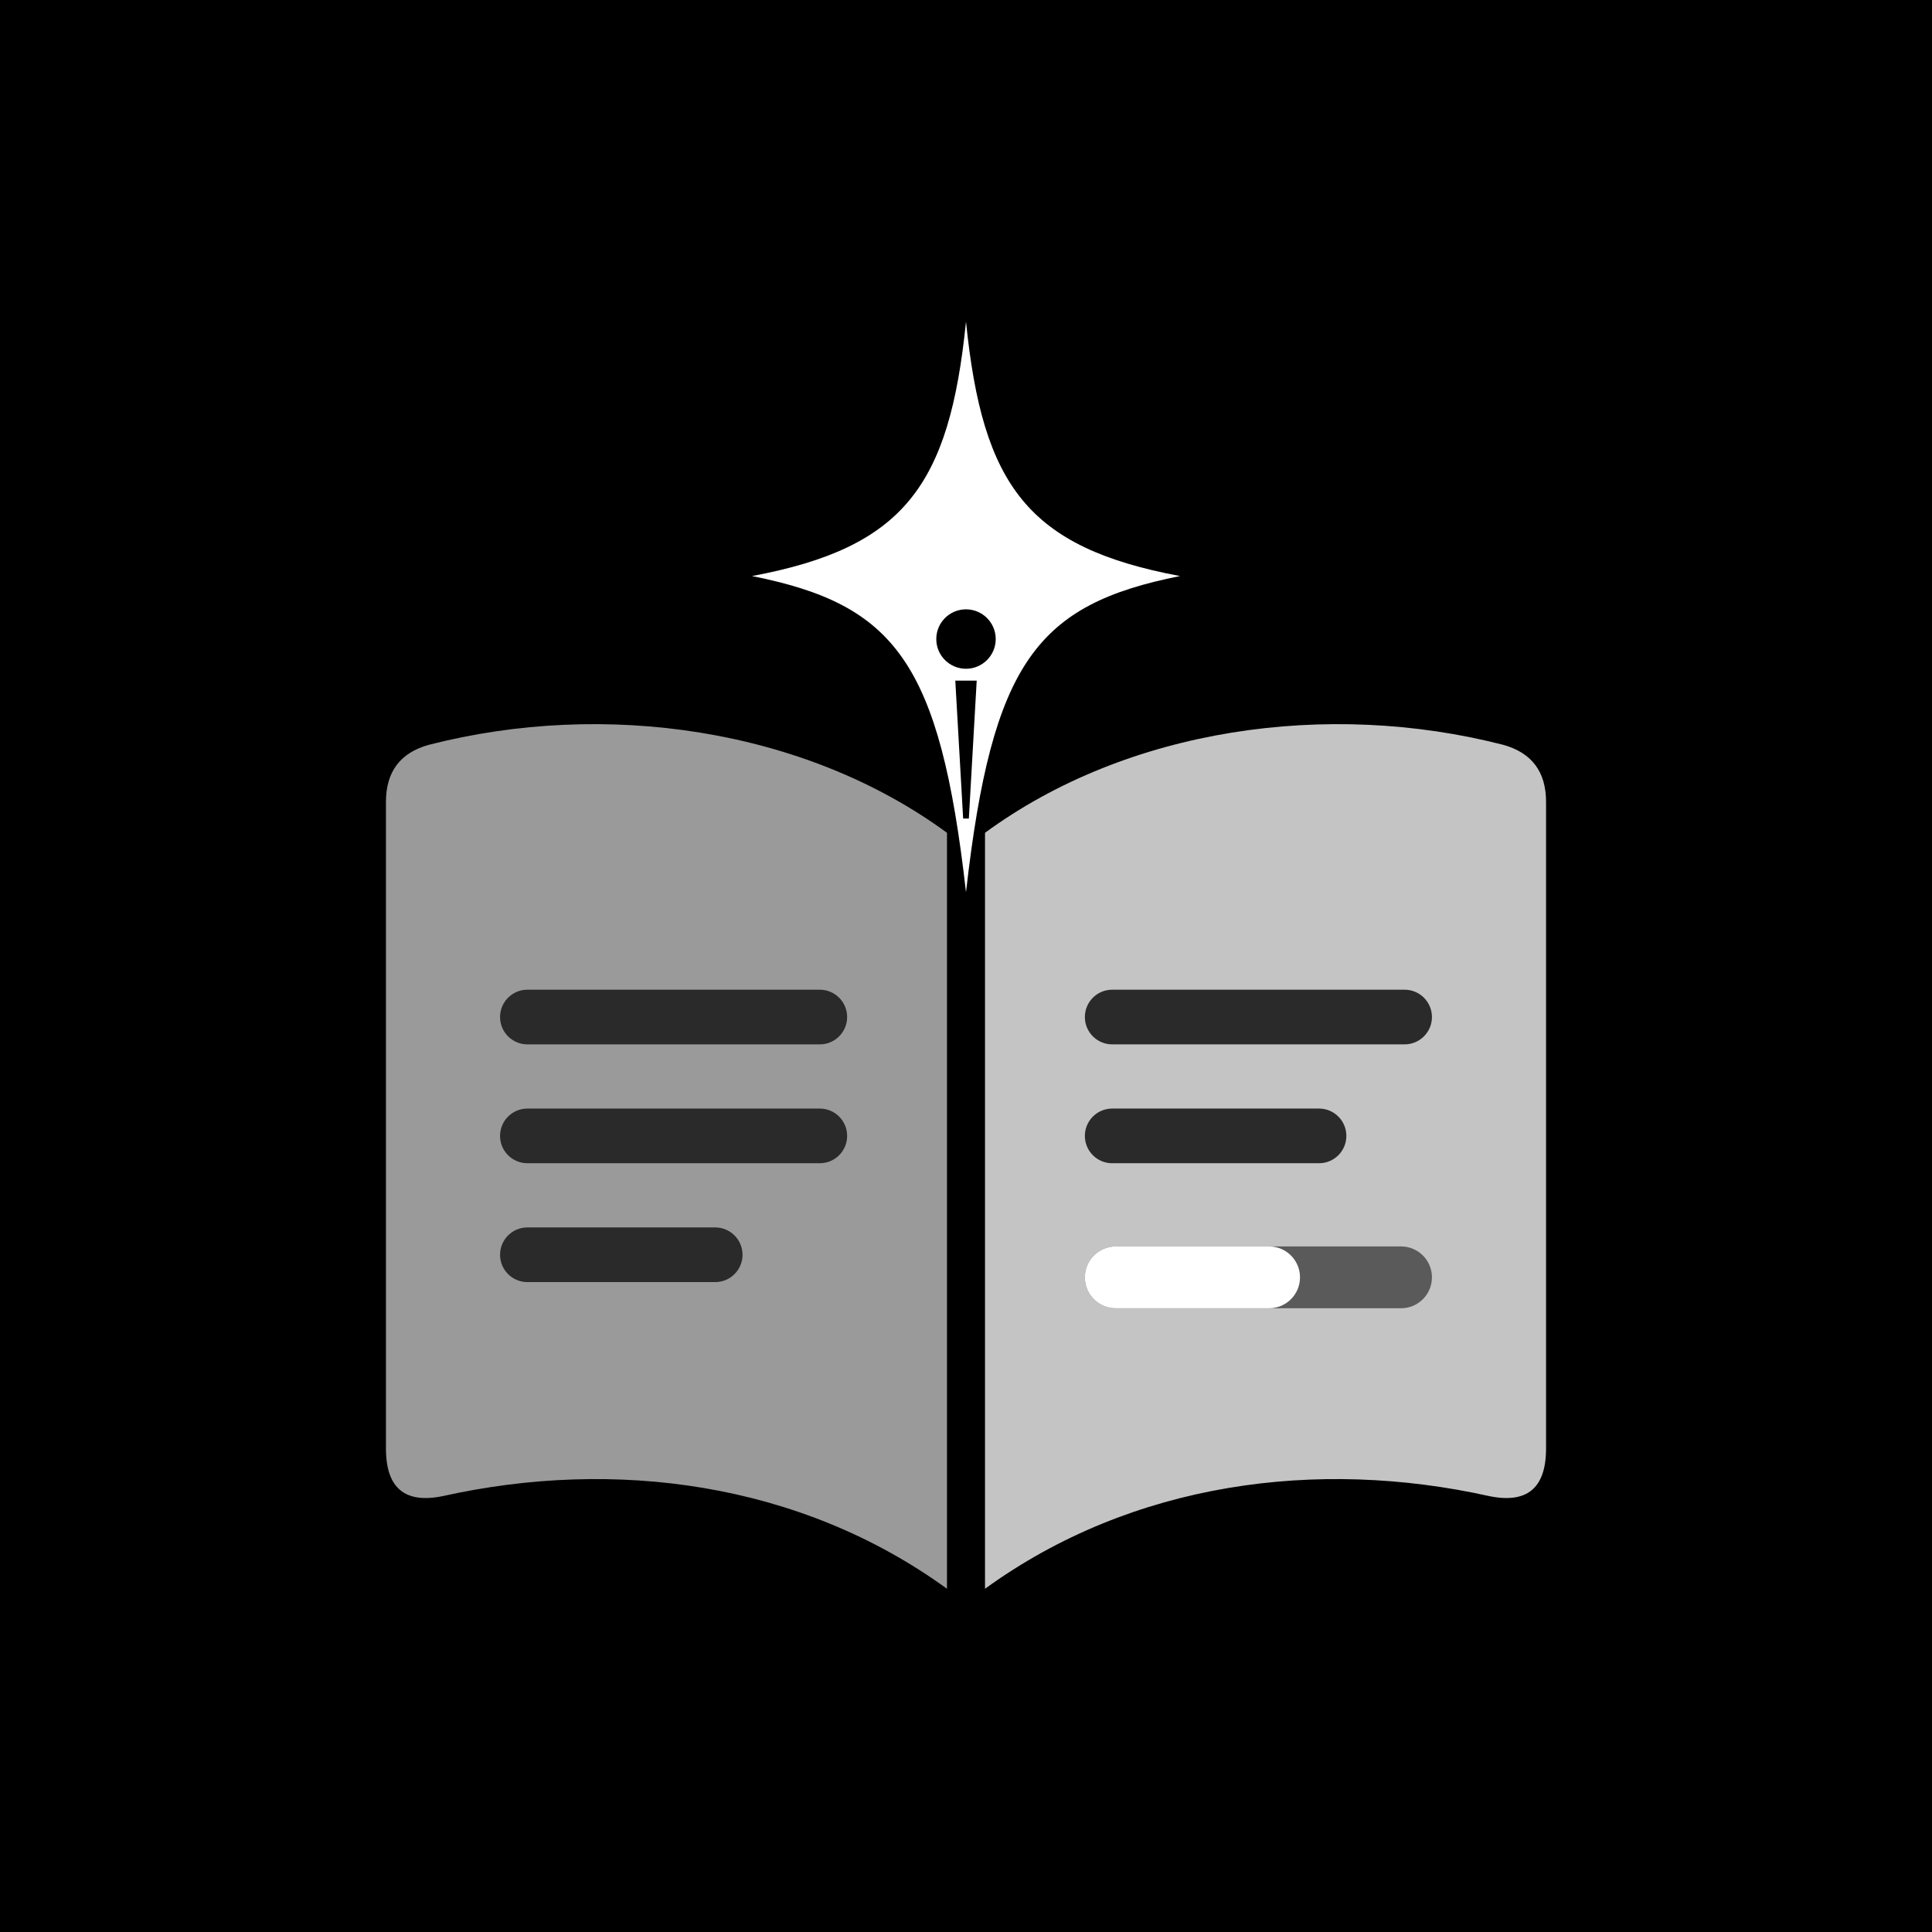
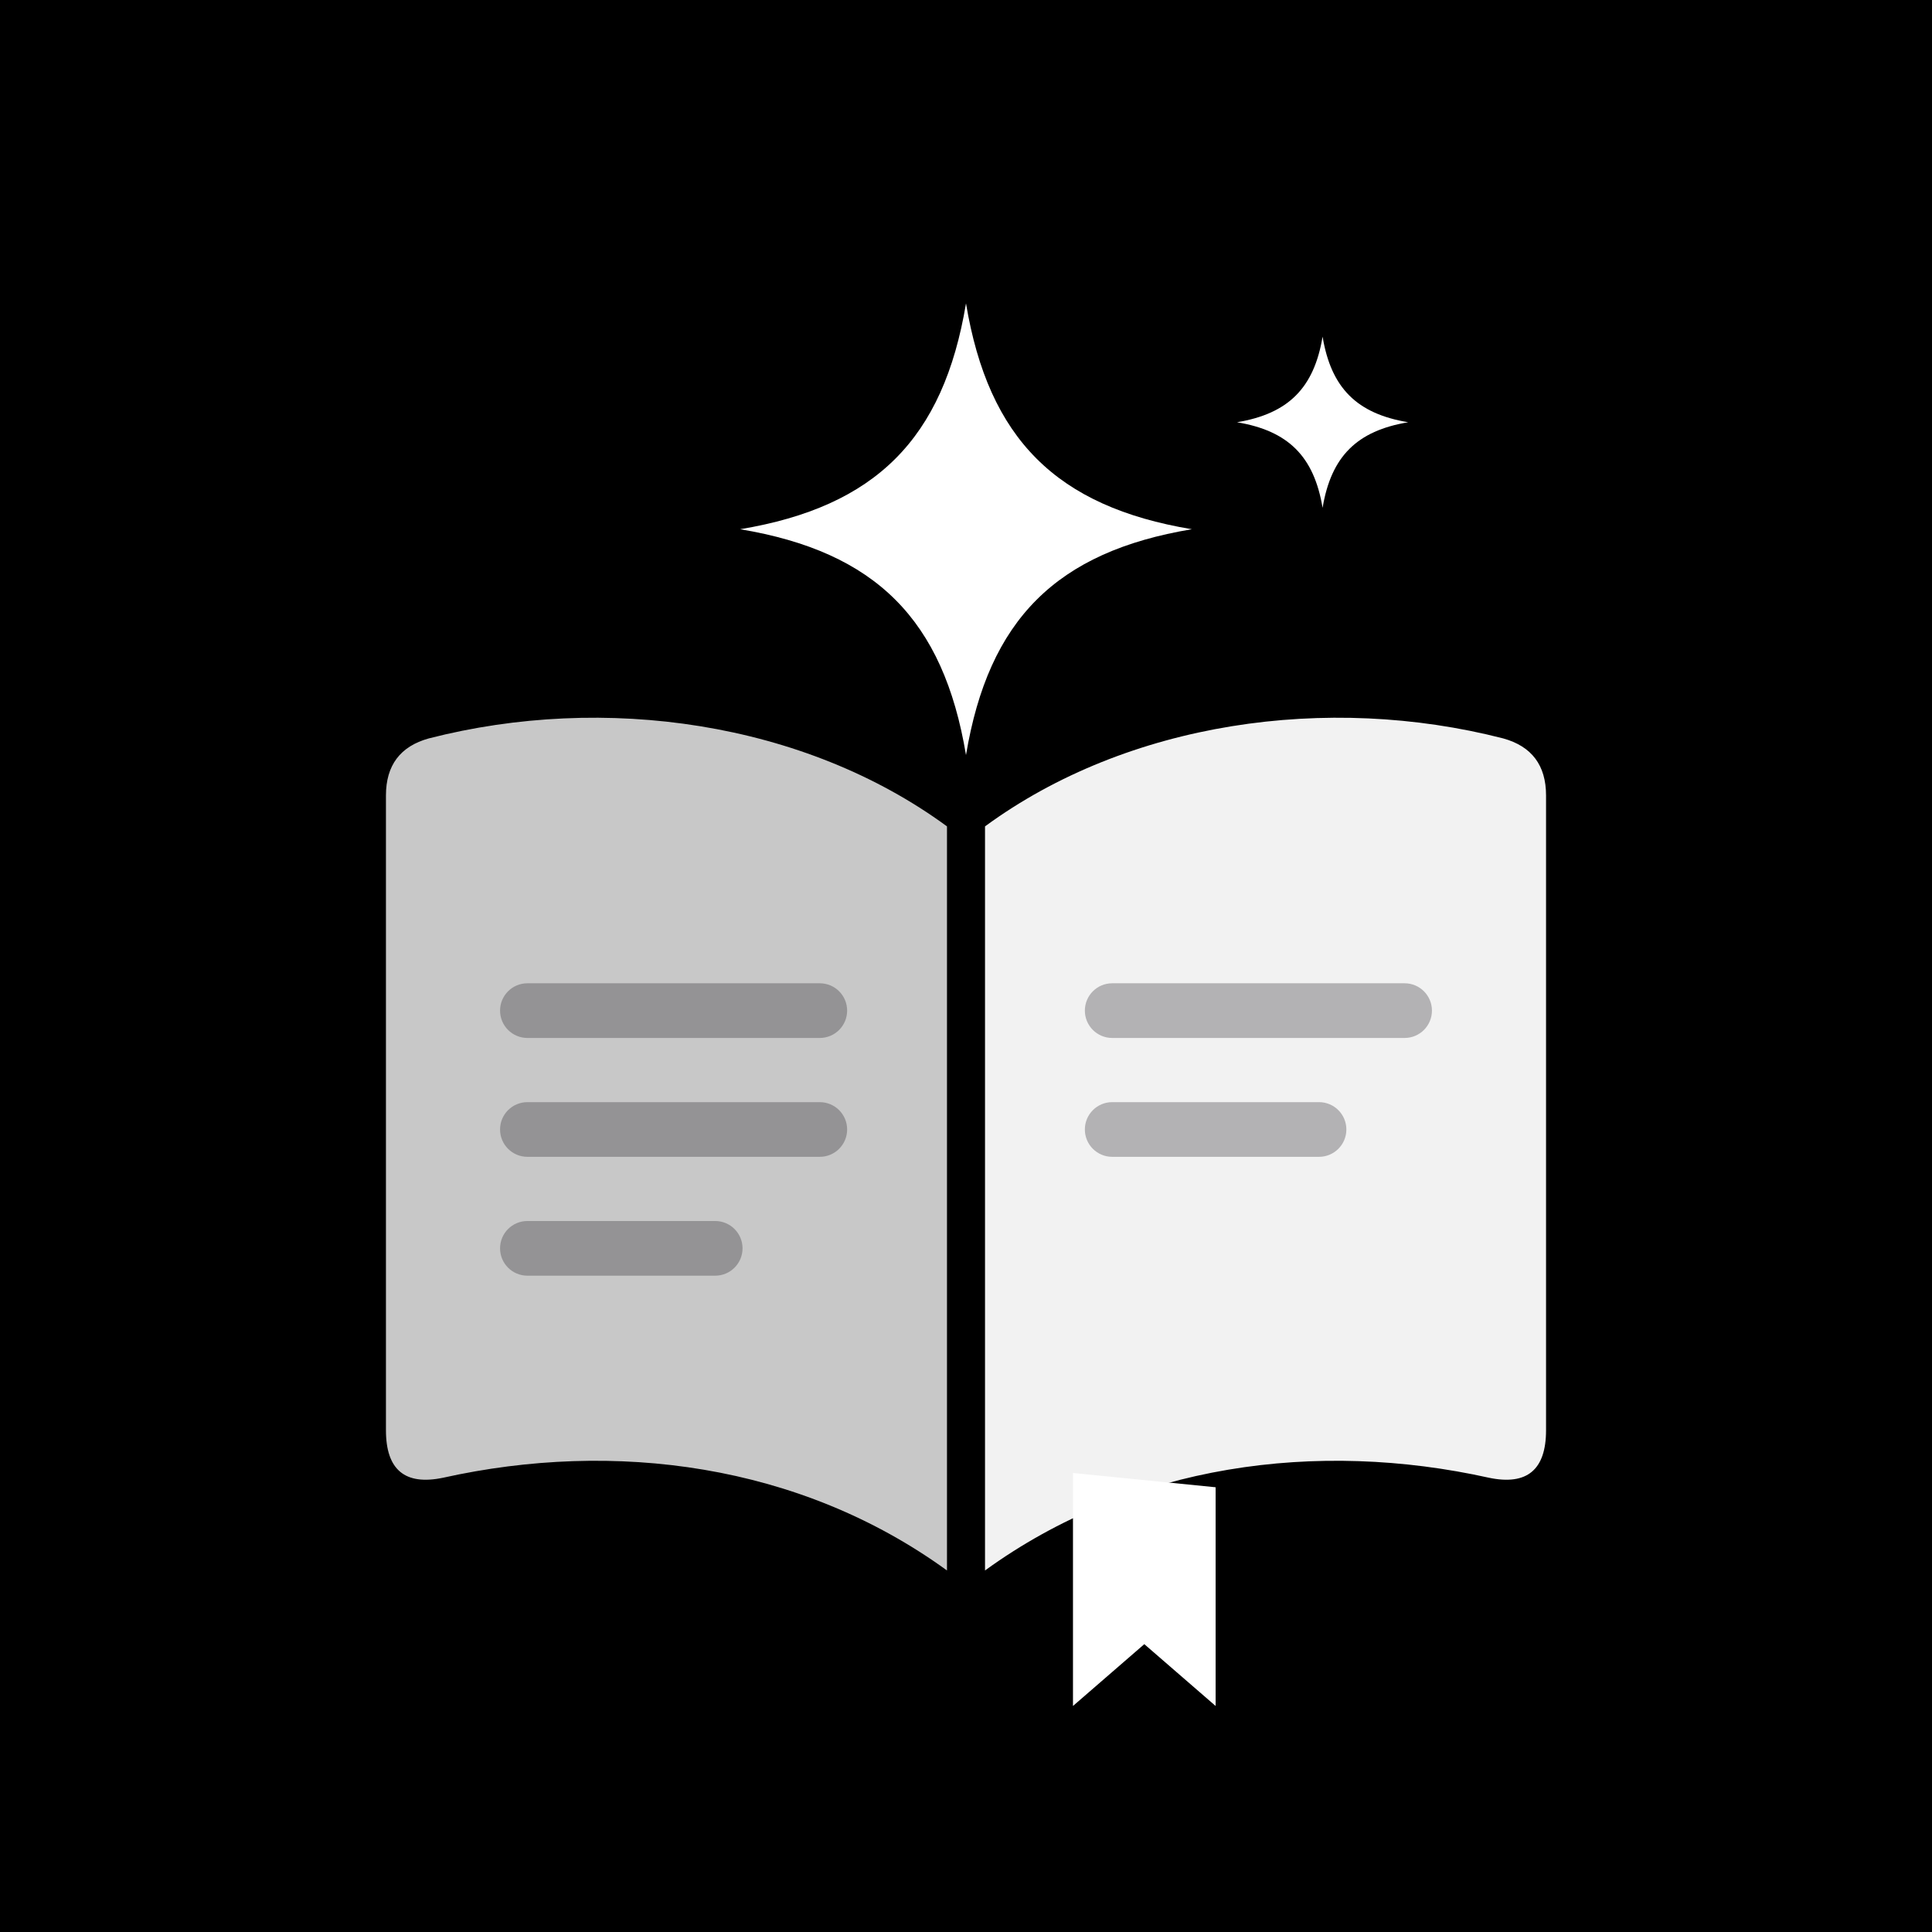
<svg xmlns="http://www.w3.org/2000/svg" width="1024" height="1024" viewBox="0 0 1024 1024">
-   <rect width="1024" height="1024" fill="#000" />
-   <g transform="translate(108.8 139.0) scale(12.6)">
-     <path d="M31.2 24C25.2 19.6 16.8 18.4 9.4 20.3Q7.6 20.8 7.6 22.7V49.9Q7.6 52.4 10 51.9C17.2 50.3 25 51.3 31.2 55.8Z" fill="#9a9a9a" />
-     <path d="M32.8 24C38.8 19.6 47.2 18.4 54.6 20.3Q56.4 20.8 56.4 22.7V49.9Q56.4 52.4 54 51.9C46.8 50.3 39 51.3 32.8 55.8Z" fill="#c4c4c4" />
-     <rect x="12.4" y="30.6" width="14.6" height="2.3" rx="1.15" fill="#2a2a2a" />
-     <rect x="12.4" y="35.6" width="14.6" height="2.3" rx="1.15" fill="#2a2a2a" />
-     <rect x="12.4" y="40.6" width="10.2" height="2.3" rx="1.15" fill="#2a2a2a" />
-     <rect x="37" y="30.6" width="14.6" height="2.3" rx="1.15" fill="#2a2a2a" />
-     <rect x="37" y="35.6" width="11" height="2.3" rx="1.15" fill="#2a2a2a" />
-     <rect x="37" y="41.4" width="14.6" height="2.6" rx="1.3" fill="#5a5a5a" />
-     <rect x="37" y="41.4" width="9.05" height="2.6" rx="1.3" fill="#ffffff" />
-     <path d="M32 2.5C32.7 9.4 34.6 12 41 13.2C35 14.4 33.1 16.8 32 26.5C30.9 16.8 29 14.4 23 13.2C29.4 12 31.3 9.4 32 2.5ZM32 14.6a1.25 1.25 0 1 1 0 2.5a1.25 1.25 0 1 1 0-2.5ZM31.55 17.6H32.45L32.12 23.4H31.88Z" fill="#fff" fill-rule="evenodd" />
+   <defs>
+     <linearGradient id="ml" x1="0" y1="0" x2="1" y2="1">
+       <stop offset="0" stop-color="#EBDDC1" />
+       <stop offset="1" stop-color="#CDB68D" />
+     </linearGradient>
+     <linearGradient id="mr" x1="1" y1="0" x2="0" y2="1">
+       <stop offset="0" stop-color="#FBF4E6" />
+       <stop offset="1" stop-color="#EBDDC1" />
+     </linearGradient>
+     <linearGradient id="ms" x1="0" y1="0" x2="0" y2="1">
+       <stop offset="0" stop-color="#FFC86A" />
+       <stop offset="1" stop-color="#F2813A" />
+     </linearGradient>
+     <radialGradient id="halo">
+       <stop offset="0" stop-color="#FFB04F" stop-opacity=".55" />
+       <stop offset="1" stop-color="#FFB04F" stop-opacity="0" />
+     </radialGradient>
+     <linearGradient id="bg" x1="0" y1="0" x2="0" y2="1">
+       <stop offset="0" stop-color="#000" />
+       <stop offset="1" stop-color="#000" />
+     </linearGradient>
+   </defs>
+   <rect width="1024" height="1024" fill="url(#bg)" />
+   <g transform="translate(108.8 123) scale(12.6)">
+     <path d="M31.2 25C25.2 20.6 16.8 19.4 9.4 21.3Q7.6 21.8 7.6 23.7V50.4Q7.6 52.9 10 52.4C17.2 50.8 25 51.8 31.2 56.3Z" fill="#C8C8C8" />
+     <path d="M32.8 25C38.8 20.6 47.2 19.4 54.6 21.3Q56.4 21.8 56.4 23.7V50.4Q56.4 52.9 54 52.4C46.8 50.8 39 51.8 32.8 56.3Z" fill="#F2F2F2" />
+     <path d="M36.5 52.2L42.5 52.8V62L39.5 59.4L36.5 62Z" fill="#FFFFFF" />
+     <rect x="12.4" y="31.6" width="14.6" height="2.3" rx="1.15" fill="#0F0E14" fill-opacity=".28" />
+     <rect x="12.4" y="36.6" width="14.6" height="2.3" rx="1.15" fill="#0F0E14" fill-opacity=".28" />
+     <rect x="12.4" y="41.6" width="10.2" height="2.3" rx="1.15" fill="#0F0E14" fill-opacity=".28" />
+     <rect x="37" y="31.6" width="14.6" height="2.3" rx="1.15" fill="#0F0E14" fill-opacity=".28" />
+     <rect x="37" y="36.6" width="11" height="2.3" rx="1.15" fill="#0F0E14" fill-opacity=".28" />
+     <path d="M32 3.0C32.95 8.70 35.80 11.55 41.5 12.5C35.80 13.45 32.95 16.30 32 22.0C31.05 16.30 28.20 13.45 22.5 12.5C28.20 11.55 31.05 8.70 32 3.0Z" fill="#FFFFFF" />
+     <path d="M47 4.4C47.36 6.56 48.44 7.64 50.6 8C48.44 8.36 47.36 9.44 47 11.6C46.64 9.44 45.56 8.36 43.4 8C45.56 7.64 46.64 6.56 47 4.4Z" fill="#FFFFFF" />
  </g>
</svg>
